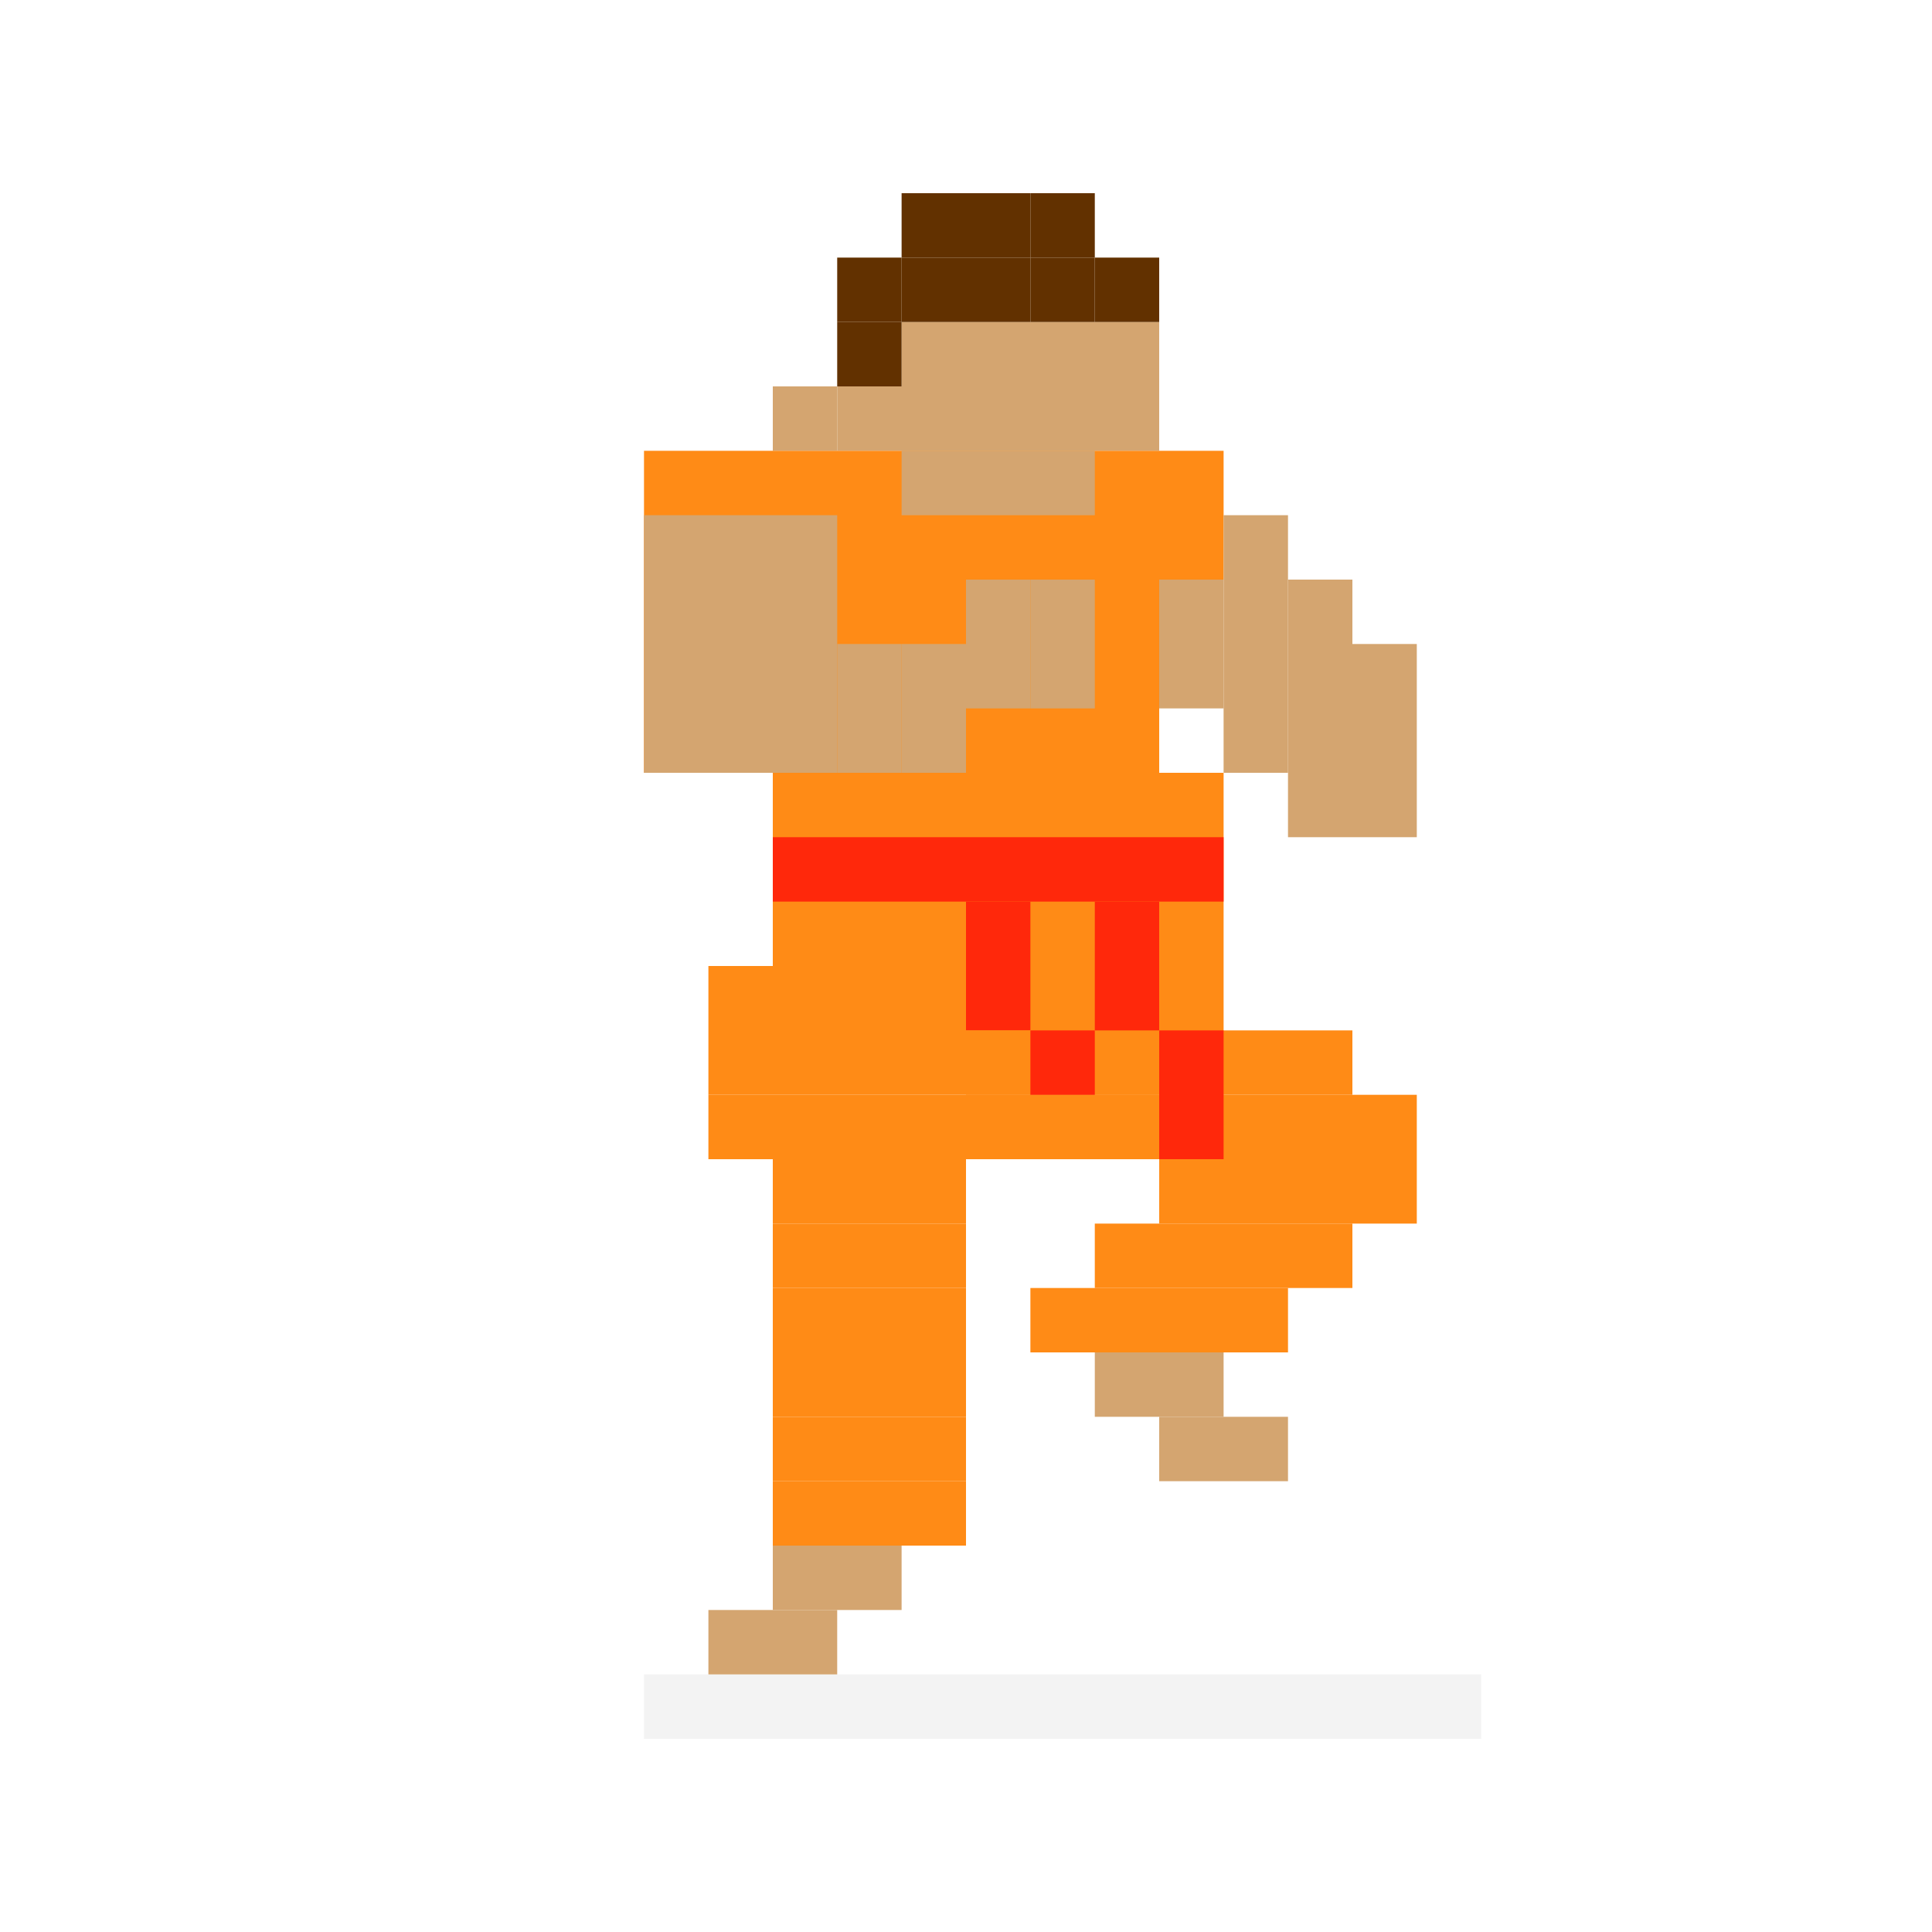
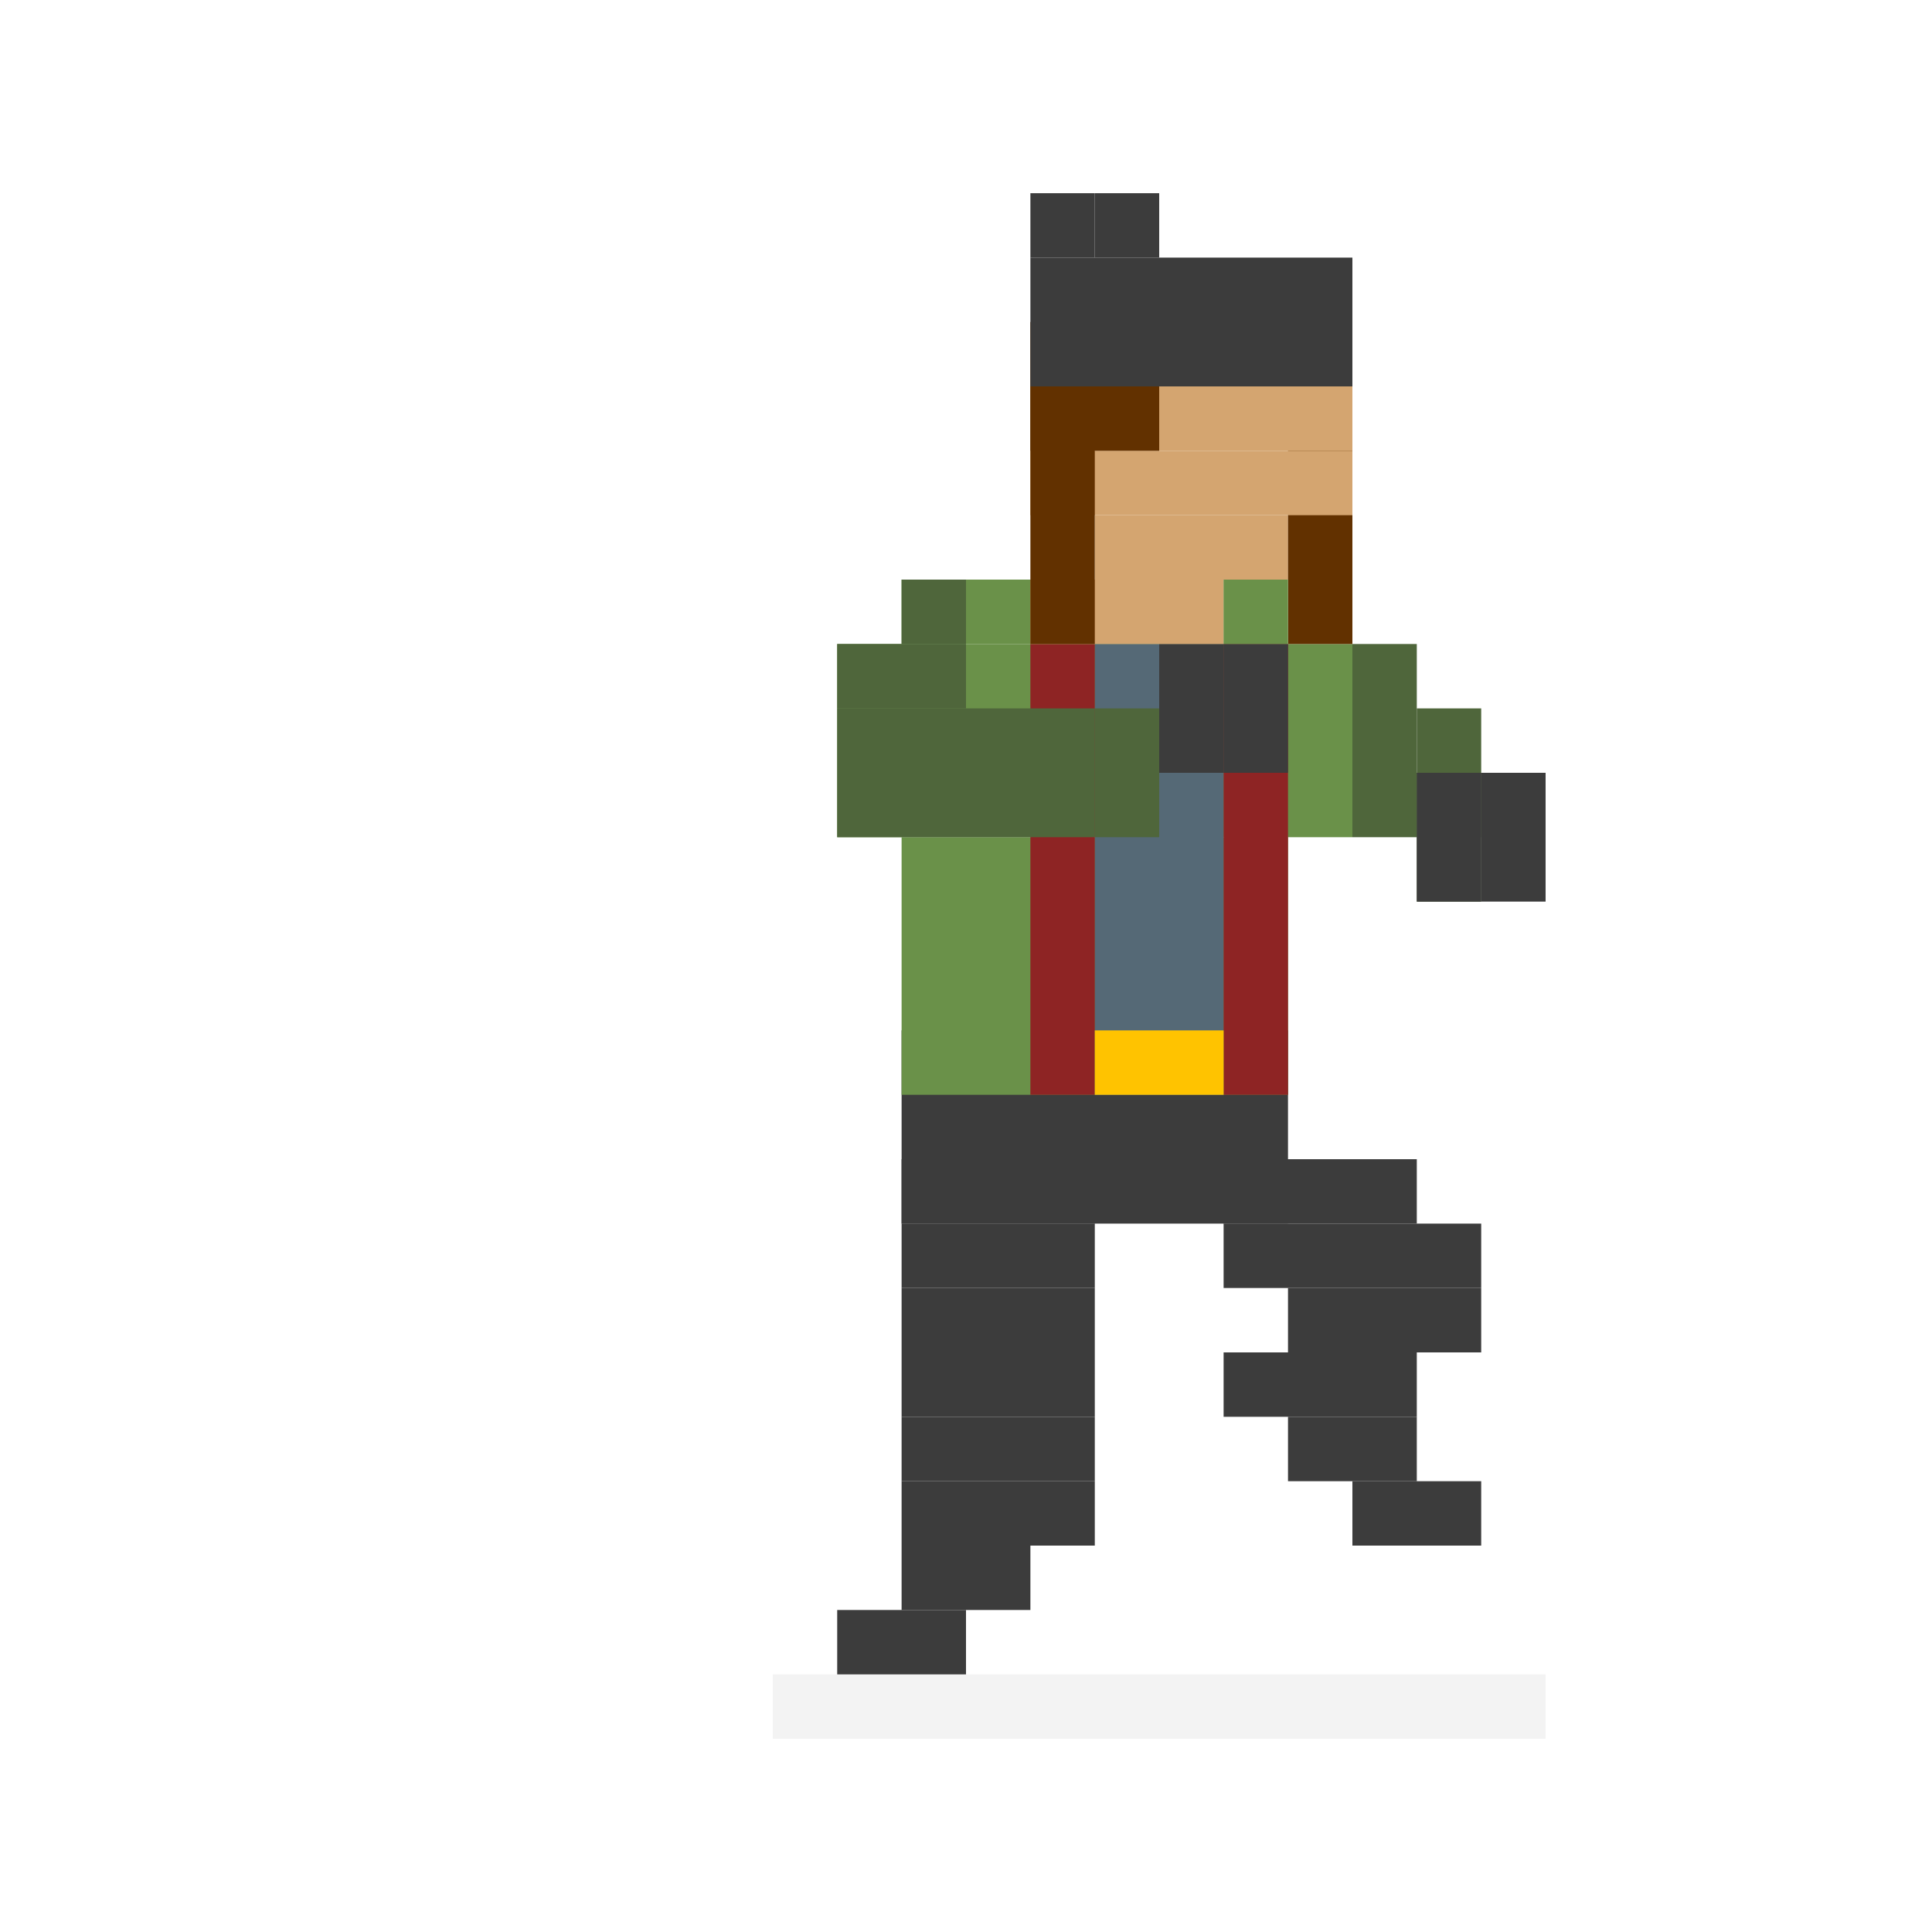
<svg xmlns="http://www.w3.org/2000/svg" width="300" height="300" viewBox="0 0 300 300" fill="none">
-   <path d="M180 50H140V60H180V50Z" fill="#D4A570" />
-   <path d="M180 60H150V70H180V60Z" fill="#D4A570" />
-   <path d="M150 60H130V70H150V60Z" fill="#D4A570" />
-   <path d="M140 40H130V50H140V40Z" fill="#623100" />
-   <path d="M140 50H130V60H140V50Z" fill="#623100" />
-   <path d="M150 40H140V50H150V40Z" fill="#623100" />
-   <path d="M160 40H150V50H160V40Z" fill="#623100" />
-   <path d="M150 30H140V40H150V30Z" fill="#623100" />
-   <path d="M160 30H150V40H160V30Z" fill="#623100" />
-   <path d="M170 30H160V40H170V30Z" fill="#623100" />
-   <path d="M180 40H170V50H180V40Z" fill="#623100" />
-   <path d="M170 40H160V50H170V40Z" fill="#623100" />
-   <path d="M130 60H120V70H130V60Z" fill="#D4A570" />
-   <path d="M190 70H180V90H190V70Z" fill="#FF8B16" />
-   <path d="M200 80H190V120H200V80Z" fill="#D4A570" />
-   <path d="M190 90H180V110H190V90Z" fill="#D4A570" />
-   <path d="M210 90H200V130H210V90Z" fill="#D4A570" />
-   <path d="M220 100H210V130H220V100Z" fill="#D4A570" />
-   <path d="M180 120H170V160H180V120Z" fill="#FF8B16" />
-   <path d="M230 260H100V270H230V260Z" fill="black" fill-opacity="0.05" />
-   <path d="M180 70H100V120H180V70Z" fill="#FF8B16" />
-   <path d="M190 120H120V170H190V120Z" fill="#FF8B16" />
-   <path d="M190 130H120V140H190V130Z" fill="#FF280B" />
-   <path d="M160 140H150V160H160V140Z" fill="#FF280B" />
-   <path d="M220 170H150V180H220V170Z" fill="#FF8B16" />
-   <path d="M210 160H150V170H210V160Z" fill="#FF8B16" />
-   <path d="M220 180H180V190H220V180Z" fill="#FF8B16" />
-   <path d="M150 170H110V180H150V170Z" fill="#FF8B16" />
-   <path d="M120 150H110V170H120V150Z" fill="#FF8B16" />
-   <path d="M150 180H120V190H150V180Z" fill="#FF8B16" />
-   <path d="M150 190H120V200H150V190Z" fill="#FF8B16" />
-   <path d="M150 200H120V210H150V200Z" fill="#FF8B16" />
-   <path d="M150 210H120V220H150V210Z" fill="#FF8B16" />
-   <path d="M150 220H120V230H150V220Z" fill="#FF8B16" />
-   <path d="M150 230H120V240H150V230Z" fill="#FF8B16" />
-   <path d="M210 190H170V200H210V190Z" fill="#FF8B16" />
-   <path d="M200 200H160V210H200V200Z" fill="#FF8B16" />
-   <path d="M190 210H170V220H190V210Z" fill="#D4A570" />
-   <path d="M200 220H180V230H200V220Z" fill="#D4A570" />
-   <path d="M140 240H120V250H140V240Z" fill="#D4A570" />
-   <path d="M130 250H110V260H130V250Z" fill="#D4A570" />
-   <path d="M130 80H100V120H130V80Z" fill="#D4A570" />
-   <path d="M140 100H130V120H140V100Z" fill="#D4A570" />
-   <path d="M150 100H140V120H150V100Z" fill="#D4A570" />
-   <path d="M160 90H150V110H160V90Z" fill="#D4A570" />
-   <path d="M170 90H160V110H170V90Z" fill="#D4A570" />
-   <path d="M170 70H140V80H170V70Z" fill="#D4A570" />
-   <path d="M190 160H180V180H190V160Z" fill="#FF280B" />
-   <path d="M180 140H170V160H180V140Z" fill="#FF280B" />
-   <path d="M170 160H160V170H170V160Z" fill="#FF280B" />
+   <path d="M240 260H120V270H240V260Z" fill="black" fill-opacity="0.05" />
+   <path d="M200 160H140V190H200V160Z" fill="#3C3C3C" />
+   <path d="M170 180H140V190H170V180Z" fill="#3C3C3C" />
+   <path d="M170 190H140V200H170V190Z" fill="#3C3C3C" />
+   <path d="M170 200H140V210H170V200Z" fill="#3C3C3C" />
+   <path d="M170 210H140V220H170V210Z" fill="#3C3C3C" />
+   <path d="M170 220H140V230H170V220Z" fill="#3C3C3C" />
+   <path d="M170 230H140V240H170V230Z" fill="#3C3C3C" />
+   <path d="M220 180H190V190H220V180Z" fill="#3C3C3C" />
+   <path d="M230 190H190V200H230V190Z" fill="#3C3C3C" />
+   <path d="M230 200H200V210H230V200Z" fill="#3C3C3C" />
+   <path d="M220 210H190V220H220V210Z" fill="#3C3C3C" />
+   <path d="M220 220H200V230H220V220Z" fill="#3C3C3C" />
+   <path d="M230 230H210V240H230V230Z" fill="#3C3C3C" />
+   <path d="M160 240H140V250H160V240Z" fill="#3C3C3C" />
+   <path d="M150 250H130V260H150V250Z" fill="#3C3C3C" />
+   <path d="M180 70H160V80H180V70Z" fill="#D4A570" />
+   <path d="M170 50H160V60H170V50Z" fill="#623100" />
+   <path d="M180 50H170V60H180V50Z" fill="#623100" />
+   <path d="M190 50H180V60H190V50Z" fill="#623100" />
+   <path d="M180 30H170V40H180V30Z" fill="#3C3C3C" />
+   <path d="M170 30H160V40H170V30Z" fill="#3C3C3C" />
+   <path d="M210 50H200V60H210V50Z" fill="#623100" />
+   <path d="M200 50H190V60H200V50Z" fill="#623100" />
+   <path d="M230 110H220V130H230V110Z" fill="#4F663B" />
+   <path d="M220 100H210V130H220V100Z" fill="#4F663B" />
+   <path d="M230 120H220V140H230V120Z" fill="#4F663B" />
+   <path d="M230 120H220V140H230V120Z" fill="#3C3C3C" />
+   <path d="M240 120H230V140H240V120Z" fill="#3C3C3C" />
+   <path d="M210 100H130V130H210V100Z" fill="#6A9149" />
+   <path d="M190 100H140V90H190V100Z" fill="#6A9149" />
+   <path d="M200 130H140V170H200V130Z" fill="#6A9149" />
+   <path d="M190 100H170V170H190V100Z" fill="#556976" />
+   <path d="M160 100H170V170H160V100Z" fill="#8E2424" />
+   <path d="M190 100H200V170H190V100Z" fill="#8E2424" />
+   <path d="M190 170H170V160H190V170Z" fill="#FFC300" />
+   <path d="M170 110H130V130H170V110Z" fill="#4F663B" />
+   <path d="M150 110H130V100H150V110Z" fill="#4F663B" />
+   <path d="M150 90H140V100H150V90Z" fill="#4F663B" />
+   <path d="M180 110H170V130H180V110Z" fill="#4F663B" />
+   <path d="M190 100H180V120H190V100Z" fill="#3C3C3C" />
+   <path d="M200 100H190V120H200V100Z" fill="#3C3C3C" />
+   <path d="M200 80H170V90H200V80Z" fill="#D4A570" />
+   <path d="M190 90H160V100H190V90Z" fill="#D4A570" />
+   <path d="M210 40H160V60H210V40Z" fill="#3C3C3C" />
+   <path d="M170 60H160V100H170V60Z" fill="#623100" />
+   <path d="M210 60H200V100H210V60Z" fill="#623100" />
+   <path d="M210 60H170V70H210V60Z" fill="#D4A570" />
+   <path d="M210 70H180V80H210V70Z" fill="#D4A570" />
+   <rect x="190" y="90" width="10" height="10" fill="#6A9149" />
+   <path d="M180 60H160V70H180V60Z" fill="#623100" />
</svg>
